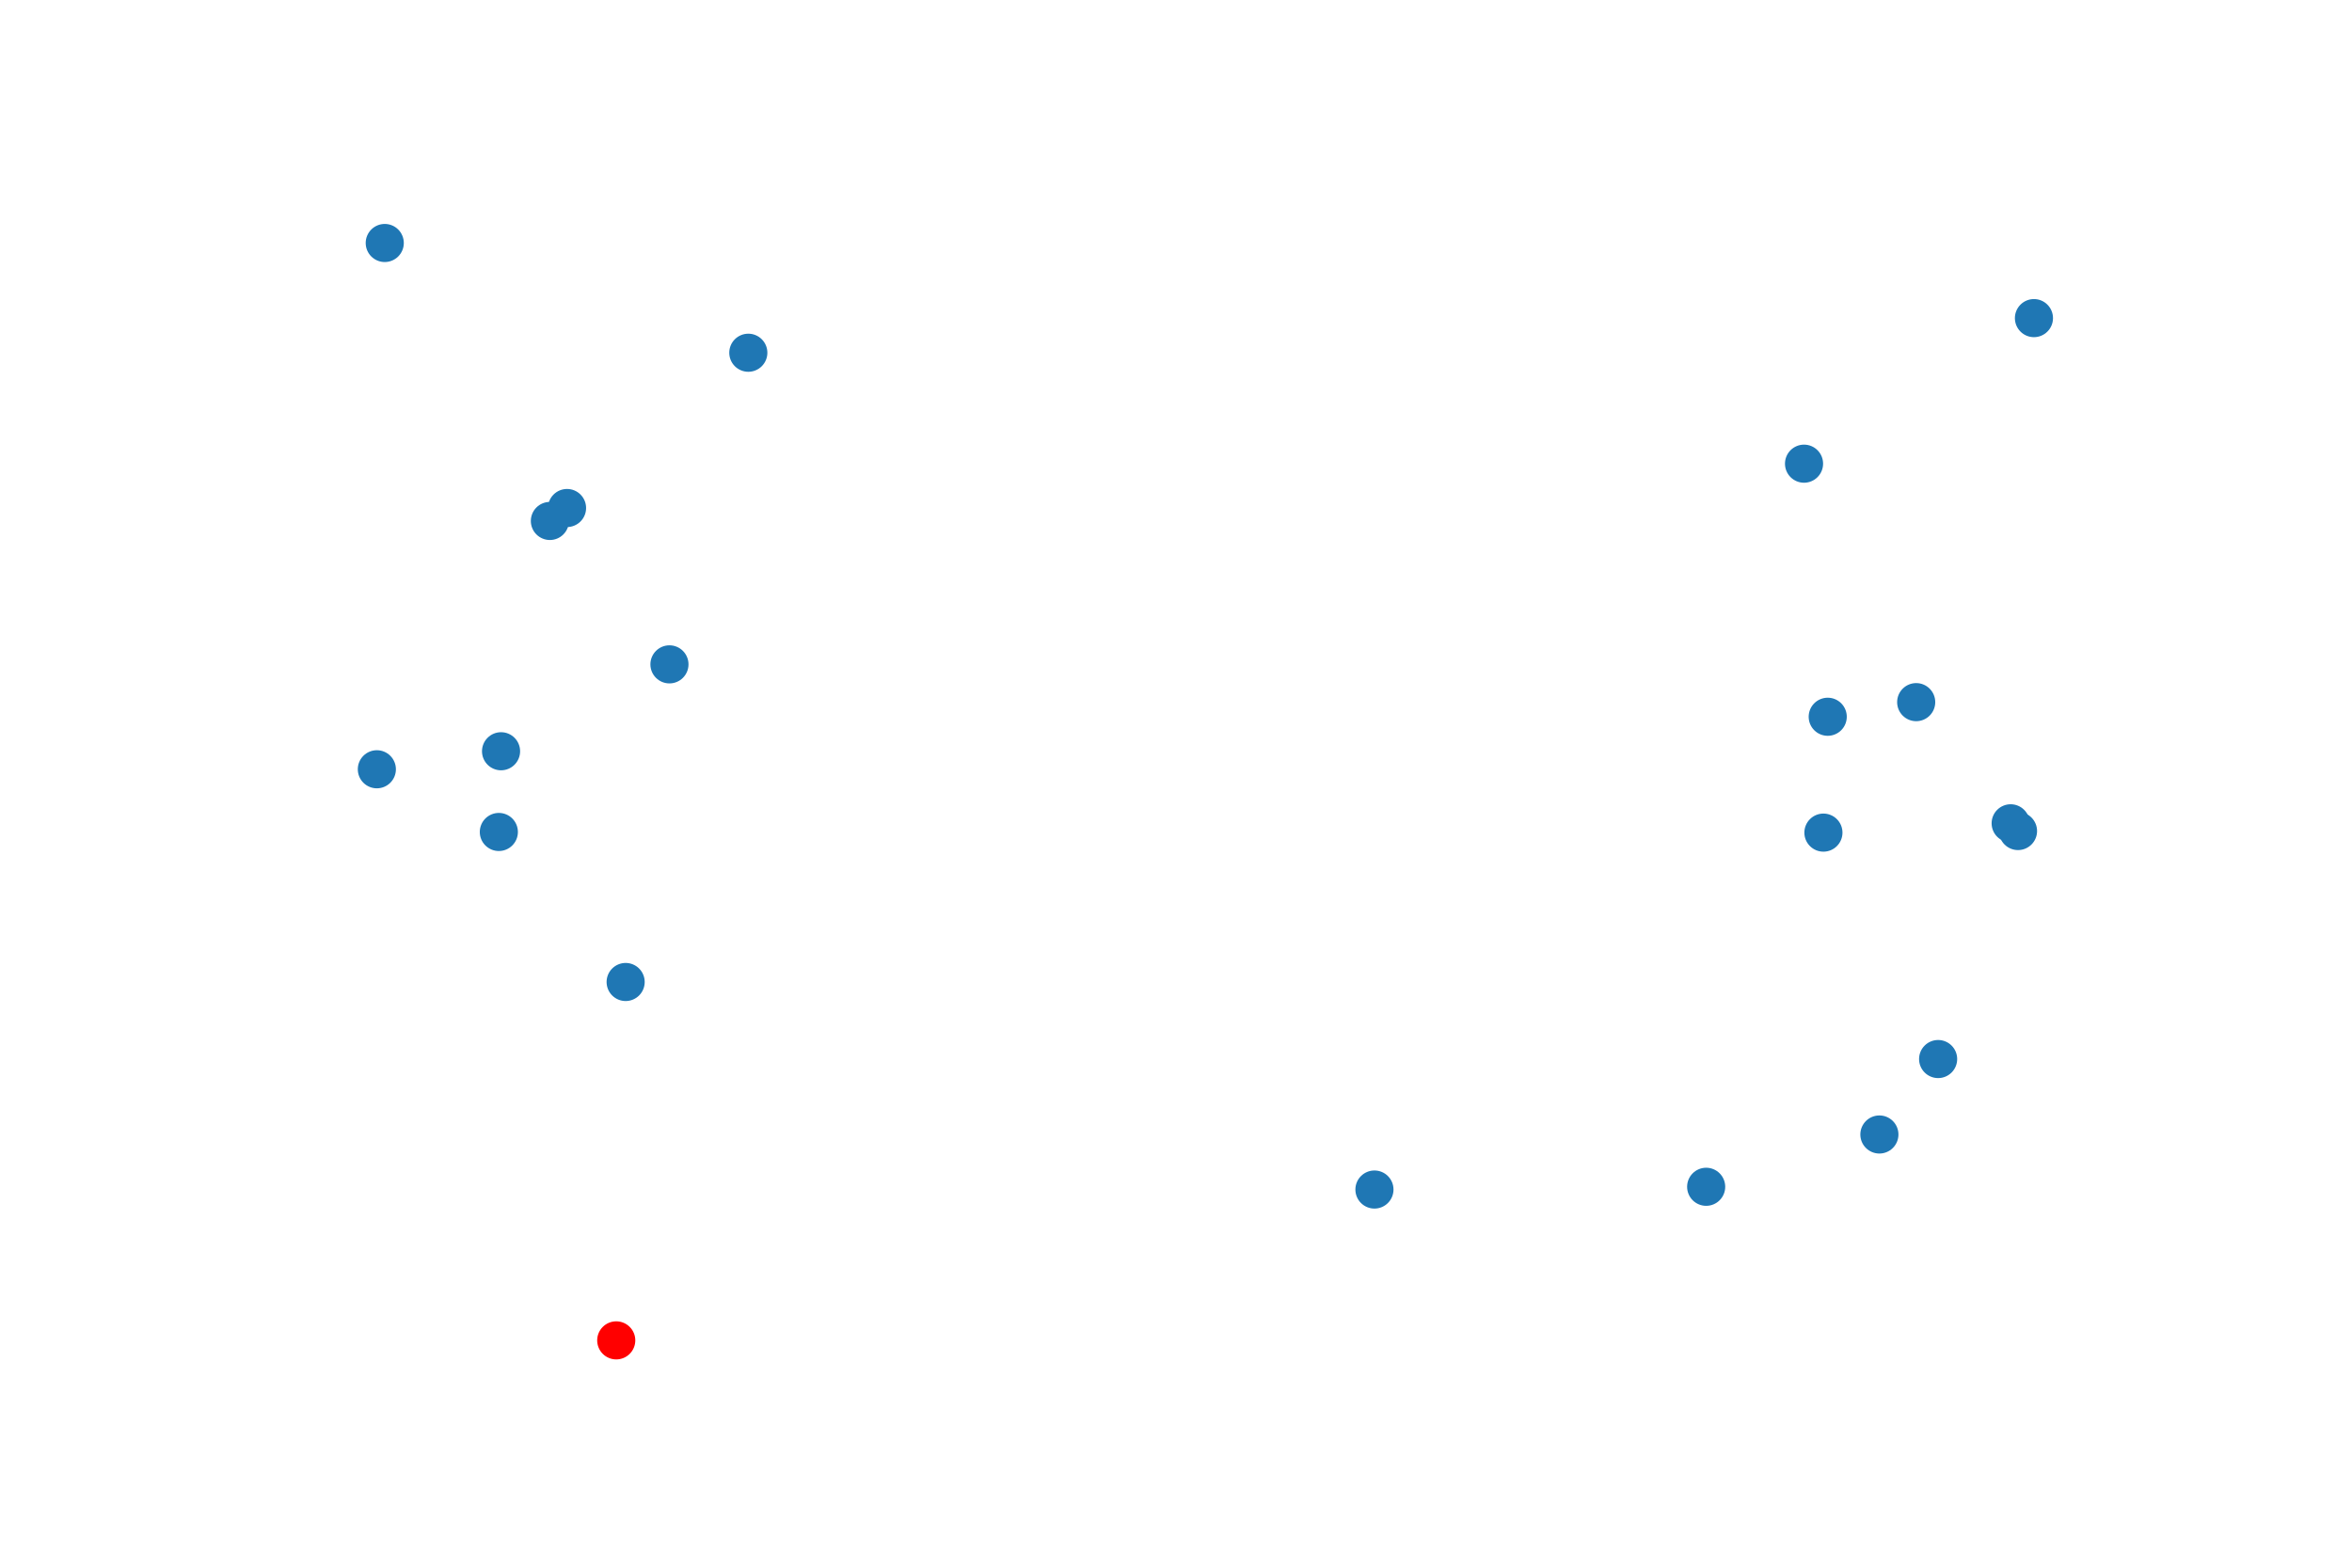
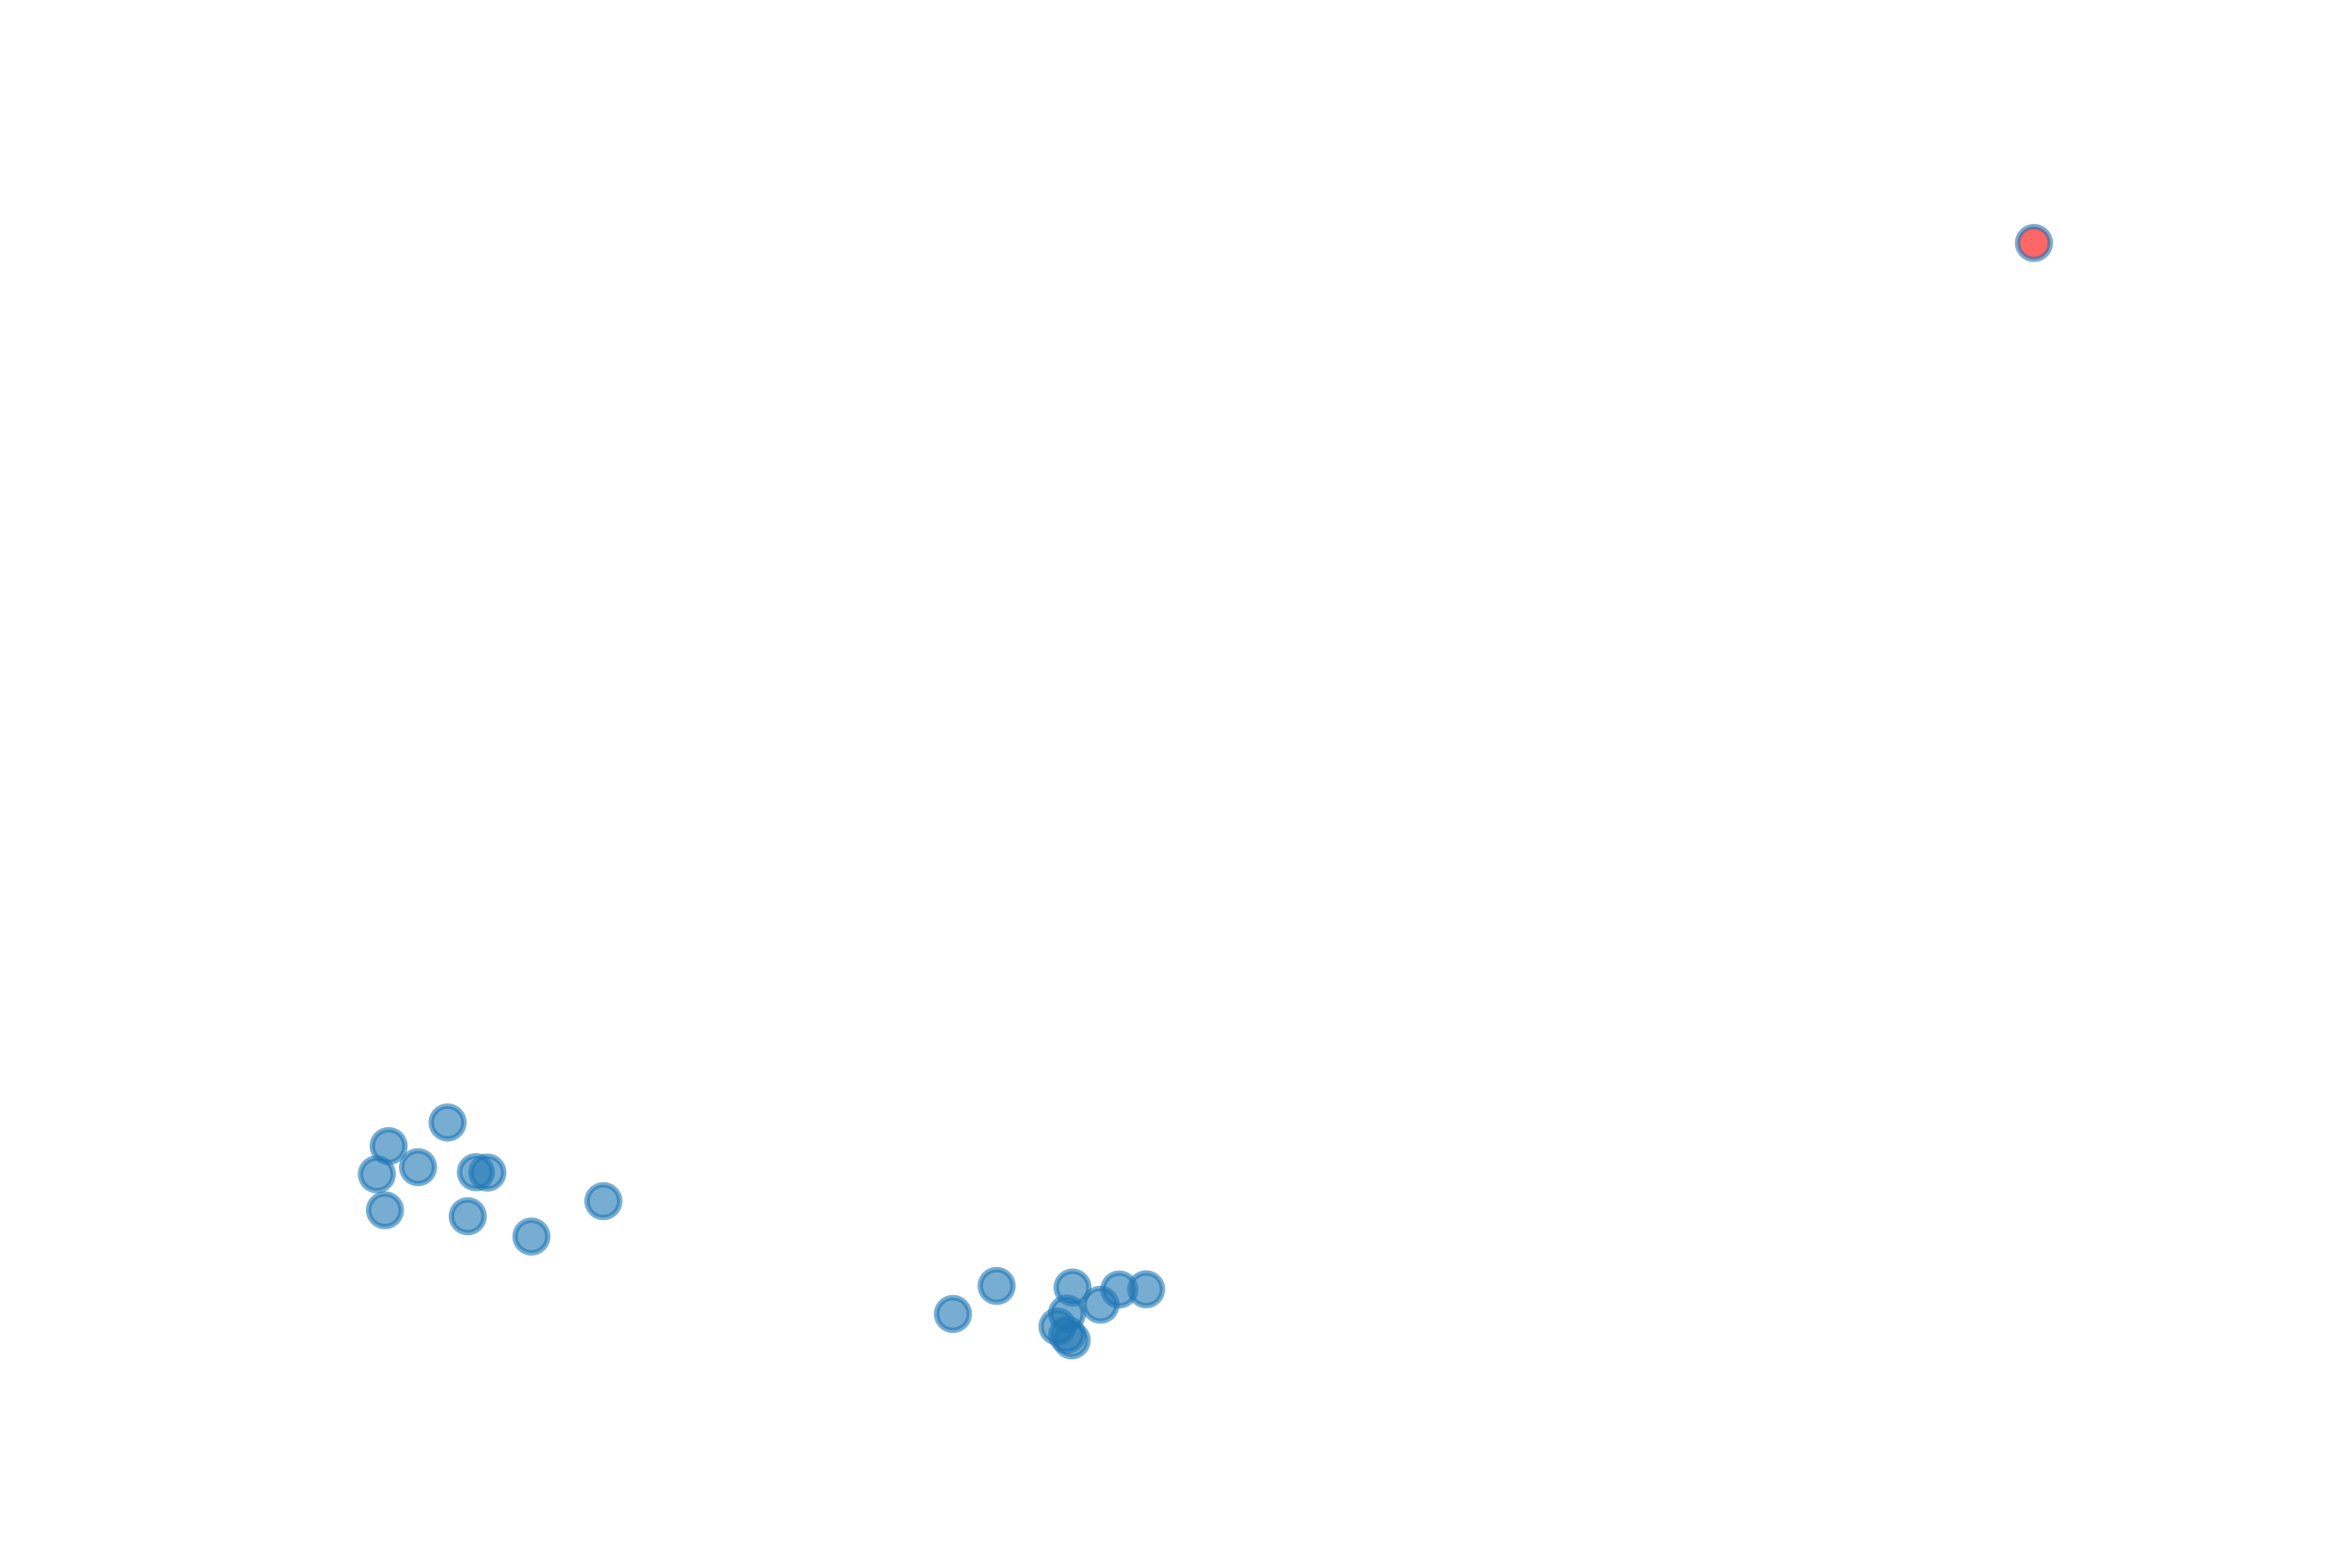
<svg xmlns="http://www.w3.org/2000/svg" xmlns:xlink="http://www.w3.org/1999/xlink" width="432pt" height="288pt" viewBox="0 0 432 288" version="1.1">
  <defs>
    <style type="text/css">*{stroke-linejoin: round; stroke-linecap: butt}</style>
-     <path id="scatterShape" d="M 0 3  C 0.796 3 1.559 2.684 2.121 2.121  C 2.684 1.559 3 0.796 3 0  C 3 -0.796 2.684 -1.559 2.121 -2.121  C 1.559 -2.684 0.796 -3 0 -3  C -0.796 -3 -1.559 -2.684 -2.121 -2.121  C -2.684 -1.559 -3 -0.796 -3 0  C -3 0.796 -2.684 1.559 -2.121 2.121  C -1.559 2.684 -0.796 3 0 3  z" />
+     <path id="mfb7bc452bd" d="M 0 3  C 0.796 3 1.559 2.684 2.121 2.121  C 2.684 1.559 3 0.796 3 0  C 3 -0.796 2.684 -1.559 2.121 -2.121  C 1.559 -2.684 0.796 -3 0 -3  C -0.796 -3 -1.559 -2.684 -2.121 -2.121  C -2.684 -1.559 -3 -0.796 -3 0  C -3 0.796 -2.684 1.559 -2.121 2.121  C -1.559 2.684 -0.796 3 0 3  z " style="stroke: #1f77b4; stroke-opacity: 0.6" />
  </defs>
  <g>
-     <use xlink:href="#scatterShape" x="100.999" y="95.705" style="fill: #1f77b4; stroke: #1f77b4" />
-     <use xlink:href="#scatterShape" x="137.446" y="64.802" style="fill: #1f77b4; stroke: #1f77b4" />
-     <use xlink:href="#scatterShape" x="114.914" y="180.402" style="fill: #1f77b4; stroke: #1f77b4" />
-     <use xlink:href="#scatterShape" x="122.96" y="122.05" style="fill: #1f77b4; stroke: #1f77b4" />
-     <use xlink:href="#scatterShape" x="91.624" y="152.842" style="fill: #1f77b4; stroke: #1f77b4" />
-     <use xlink:href="#scatterShape" x="69.218" y="141.323" style="fill: #1f77b4; stroke: #1f77b4" />
-     <use xlink:href="#scatterShape" x="70.669" y="44.64" style="fill: #1f77b4; stroke: #1f77b4" />
-     <use xlink:href="#scatterShape" x="104.15" y="93.326" style="fill: #1f77b4; stroke: #1f77b4" />
-     <use xlink:href="#scatterShape" x="92.03" y="138.013" style="fill: #1f77b4; stroke: #1f77b4" />
-     <use xlink:href="#scatterShape" x="331.353" y="85.183" style="fill: #1f77b4; stroke: #1f77b4" />
-     <use xlink:href="#scatterShape" x="355.982" y="194.557" style="fill: #1f77b4; stroke: #1f77b4" />
-     <use xlink:href="#scatterShape" x="313.377" y="218.024" style="fill: #1f77b4; stroke: #1f77b4" />
-     <use xlink:href="#scatterShape" x="345.194" y="208.418" style="fill: #1f77b4; stroke: #1f77b4" />
-     <use xlink:href="#scatterShape" x="373.582" y="58.441" style="fill: #1f77b4; stroke: #1f77b4" />
-     <use xlink:href="#scatterShape" x="335.705" y="131.676" style="fill: #1f77b4; stroke: #1f77b4" />
-     <use xlink:href="#scatterShape" x="369.306" y="151.248" style="fill: #1f77b4; stroke: #1f77b4" />
-     <use xlink:href="#scatterShape" x="334.914" y="152.961" style="fill: #1f77b4; stroke: #1f77b4" />
-     <use xlink:href="#scatterShape" x="351.953" y="128.991" style="fill: #1f77b4; stroke: #1f77b4" />
-     <use xlink:href="#scatterShape" x="370.656" y="152.669" style="fill: #1f77b4; stroke: #1f77b4" />
-     <use xlink:href="#scatterShape" x="252.449" y="218.529" style="fill: #1f77b4; stroke: #1f77b4" />
-     <use xlink:href="#scatterShape" x="113.187" y="246.24" style="fill: red; stroke: red" />
+     <use xlink:href="#mfb7bc452bd" x="82.208" y="206.217" style="fill: #1f77b4; fill-opacity: 0.6; stroke: #1f77b4; stroke-opacity: 0.6" />
+     <use xlink:href="#mfb7bc452bd" x="87.408" y="215.347" style="fill: #1f77b4; fill-opacity: 0.6; stroke: #1f77b4; stroke-opacity: 0.6" />
+     <use xlink:href="#mfb7bc452bd" x="85.91" y="223.444" style="fill: #1f77b4; fill-opacity: 0.6; stroke: #1f77b4; stroke-opacity: 0.6" />
+     <use xlink:href="#mfb7bc452bd" x="97.608" y="227.163" style="fill: #1f77b4; fill-opacity: 0.6; stroke: #1f77b4; stroke-opacity: 0.6" />
+     <use xlink:href="#mfb7bc452bd" x="76.783" y="214.424" style="fill: #1f77b4; fill-opacity: 0.6; stroke: #1f77b4; stroke-opacity: 0.6" />
+     <use xlink:href="#mfb7bc452bd" x="89.519" y="215.409" style="fill: #1f77b4; fill-opacity: 0.6; stroke: #1f77b4; stroke-opacity: 0.6" />
+     <use xlink:href="#mfb7bc452bd" x="69.218" y="215.731" style="fill: #1f77b4; fill-opacity: 0.6; stroke: #1f77b4; stroke-opacity: 0.6" />
+     <use xlink:href="#mfb7bc452bd" x="71.382" y="210.541" style="fill: #1f77b4; fill-opacity: 0.6; stroke: #1f77b4; stroke-opacity: 0.6" />
+     <use xlink:href="#mfb7bc452bd" x="70.706" y="222.333" style="fill: #1f77b4; fill-opacity: 0.6; stroke: #1f77b4; stroke-opacity: 0.6" />
+     <use xlink:href="#mfb7bc452bd" x="110.824" y="220.67" style="fill: #1f77b4; fill-opacity: 0.6; stroke: #1f77b4; stroke-opacity: 0.6" />
+     <use xlink:href="#mfb7bc452bd" x="205.577" y="236.89" style="fill: #1f77b4; fill-opacity: 0.6; stroke: #1f77b4; stroke-opacity: 0.6" />
+     <use xlink:href="#mfb7bc452bd" x="196.995" y="236.535" style="fill: #1f77b4; fill-opacity: 0.6; stroke: #1f77b4; stroke-opacity: 0.6" />
+     <use xlink:href="#mfb7bc452bd" x="196.008" y="245.217" style="fill: #1f77b4; fill-opacity: 0.6; stroke: #1f77b4; stroke-opacity: 0.6" />
+     <use xlink:href="#mfb7bc452bd" x="183.056" y="236.236" style="fill: #1f77b4; fill-opacity: 0.6; stroke: #1f77b4; stroke-opacity: 0.6" />
+     <use xlink:href="#mfb7bc452bd" x="195.985" y="241.32" style="fill: #1f77b4; fill-opacity: 0.6; stroke: #1f77b4; stroke-opacity: 0.6" />
+     <use xlink:href="#mfb7bc452bd" x="202.131" y="239.692" style="fill: #1f77b4; fill-opacity: 0.6; stroke: #1f77b4; stroke-opacity: 0.6" />
+     <use xlink:href="#mfb7bc452bd" x="196.838" y="246.24" style="fill: #1f77b4; fill-opacity: 0.6; stroke: #1f77b4; stroke-opacity: 0.6" />
+     <use xlink:href="#mfb7bc452bd" x="175.032" y="241.396" style="fill: #1f77b4; fill-opacity: 0.6; stroke: #1f77b4; stroke-opacity: 0.6" />
+     <use xlink:href="#mfb7bc452bd" x="210.512" y="236.859" style="fill: #1f77b4; fill-opacity: 0.6; stroke: #1f77b4; stroke-opacity: 0.6" />
+     <use xlink:href="#mfb7bc452bd" x="194.24" y="243.714" style="fill: #1f77b4; fill-opacity: 0.6; stroke: #1f77b4; stroke-opacity: 0.6" />
+     <use xlink:href="#mfb7bc452bd" x="373.582" y="44.64" style="fill: #ff0000; fill-opacity: 0.6; stroke: #ff0000; stroke-opacity: 0.6" />
  </g>
</svg>
